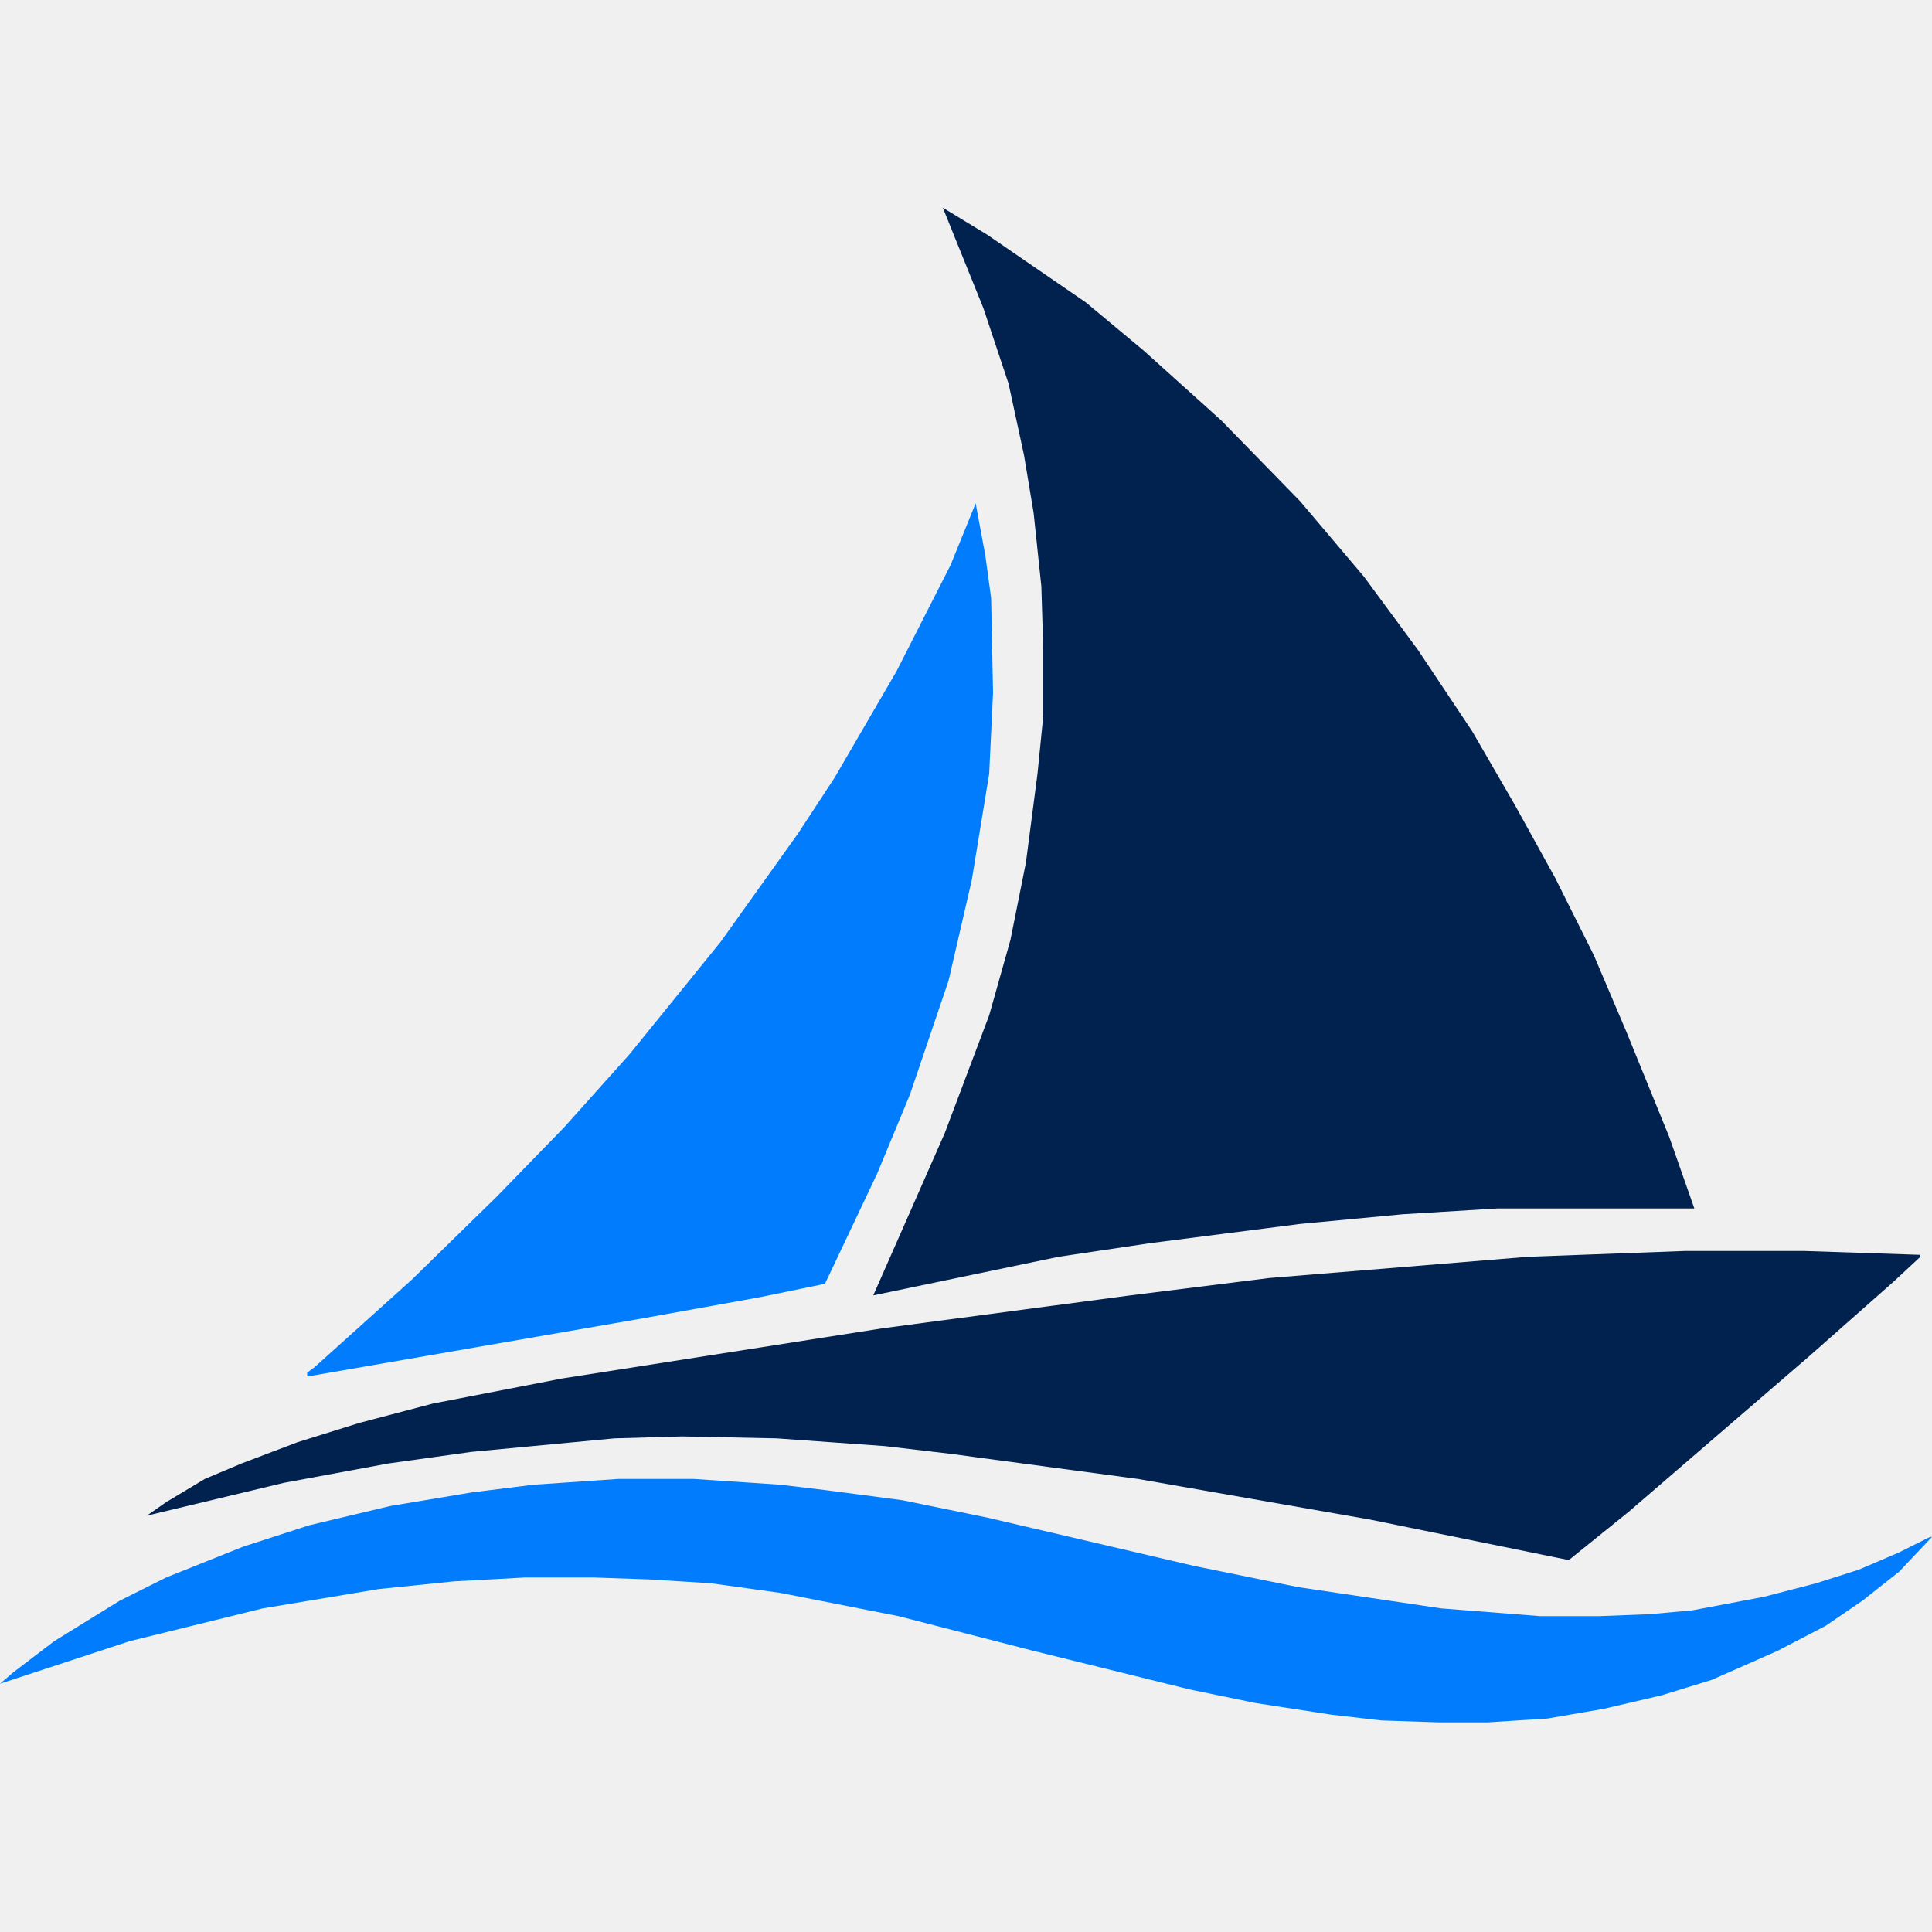
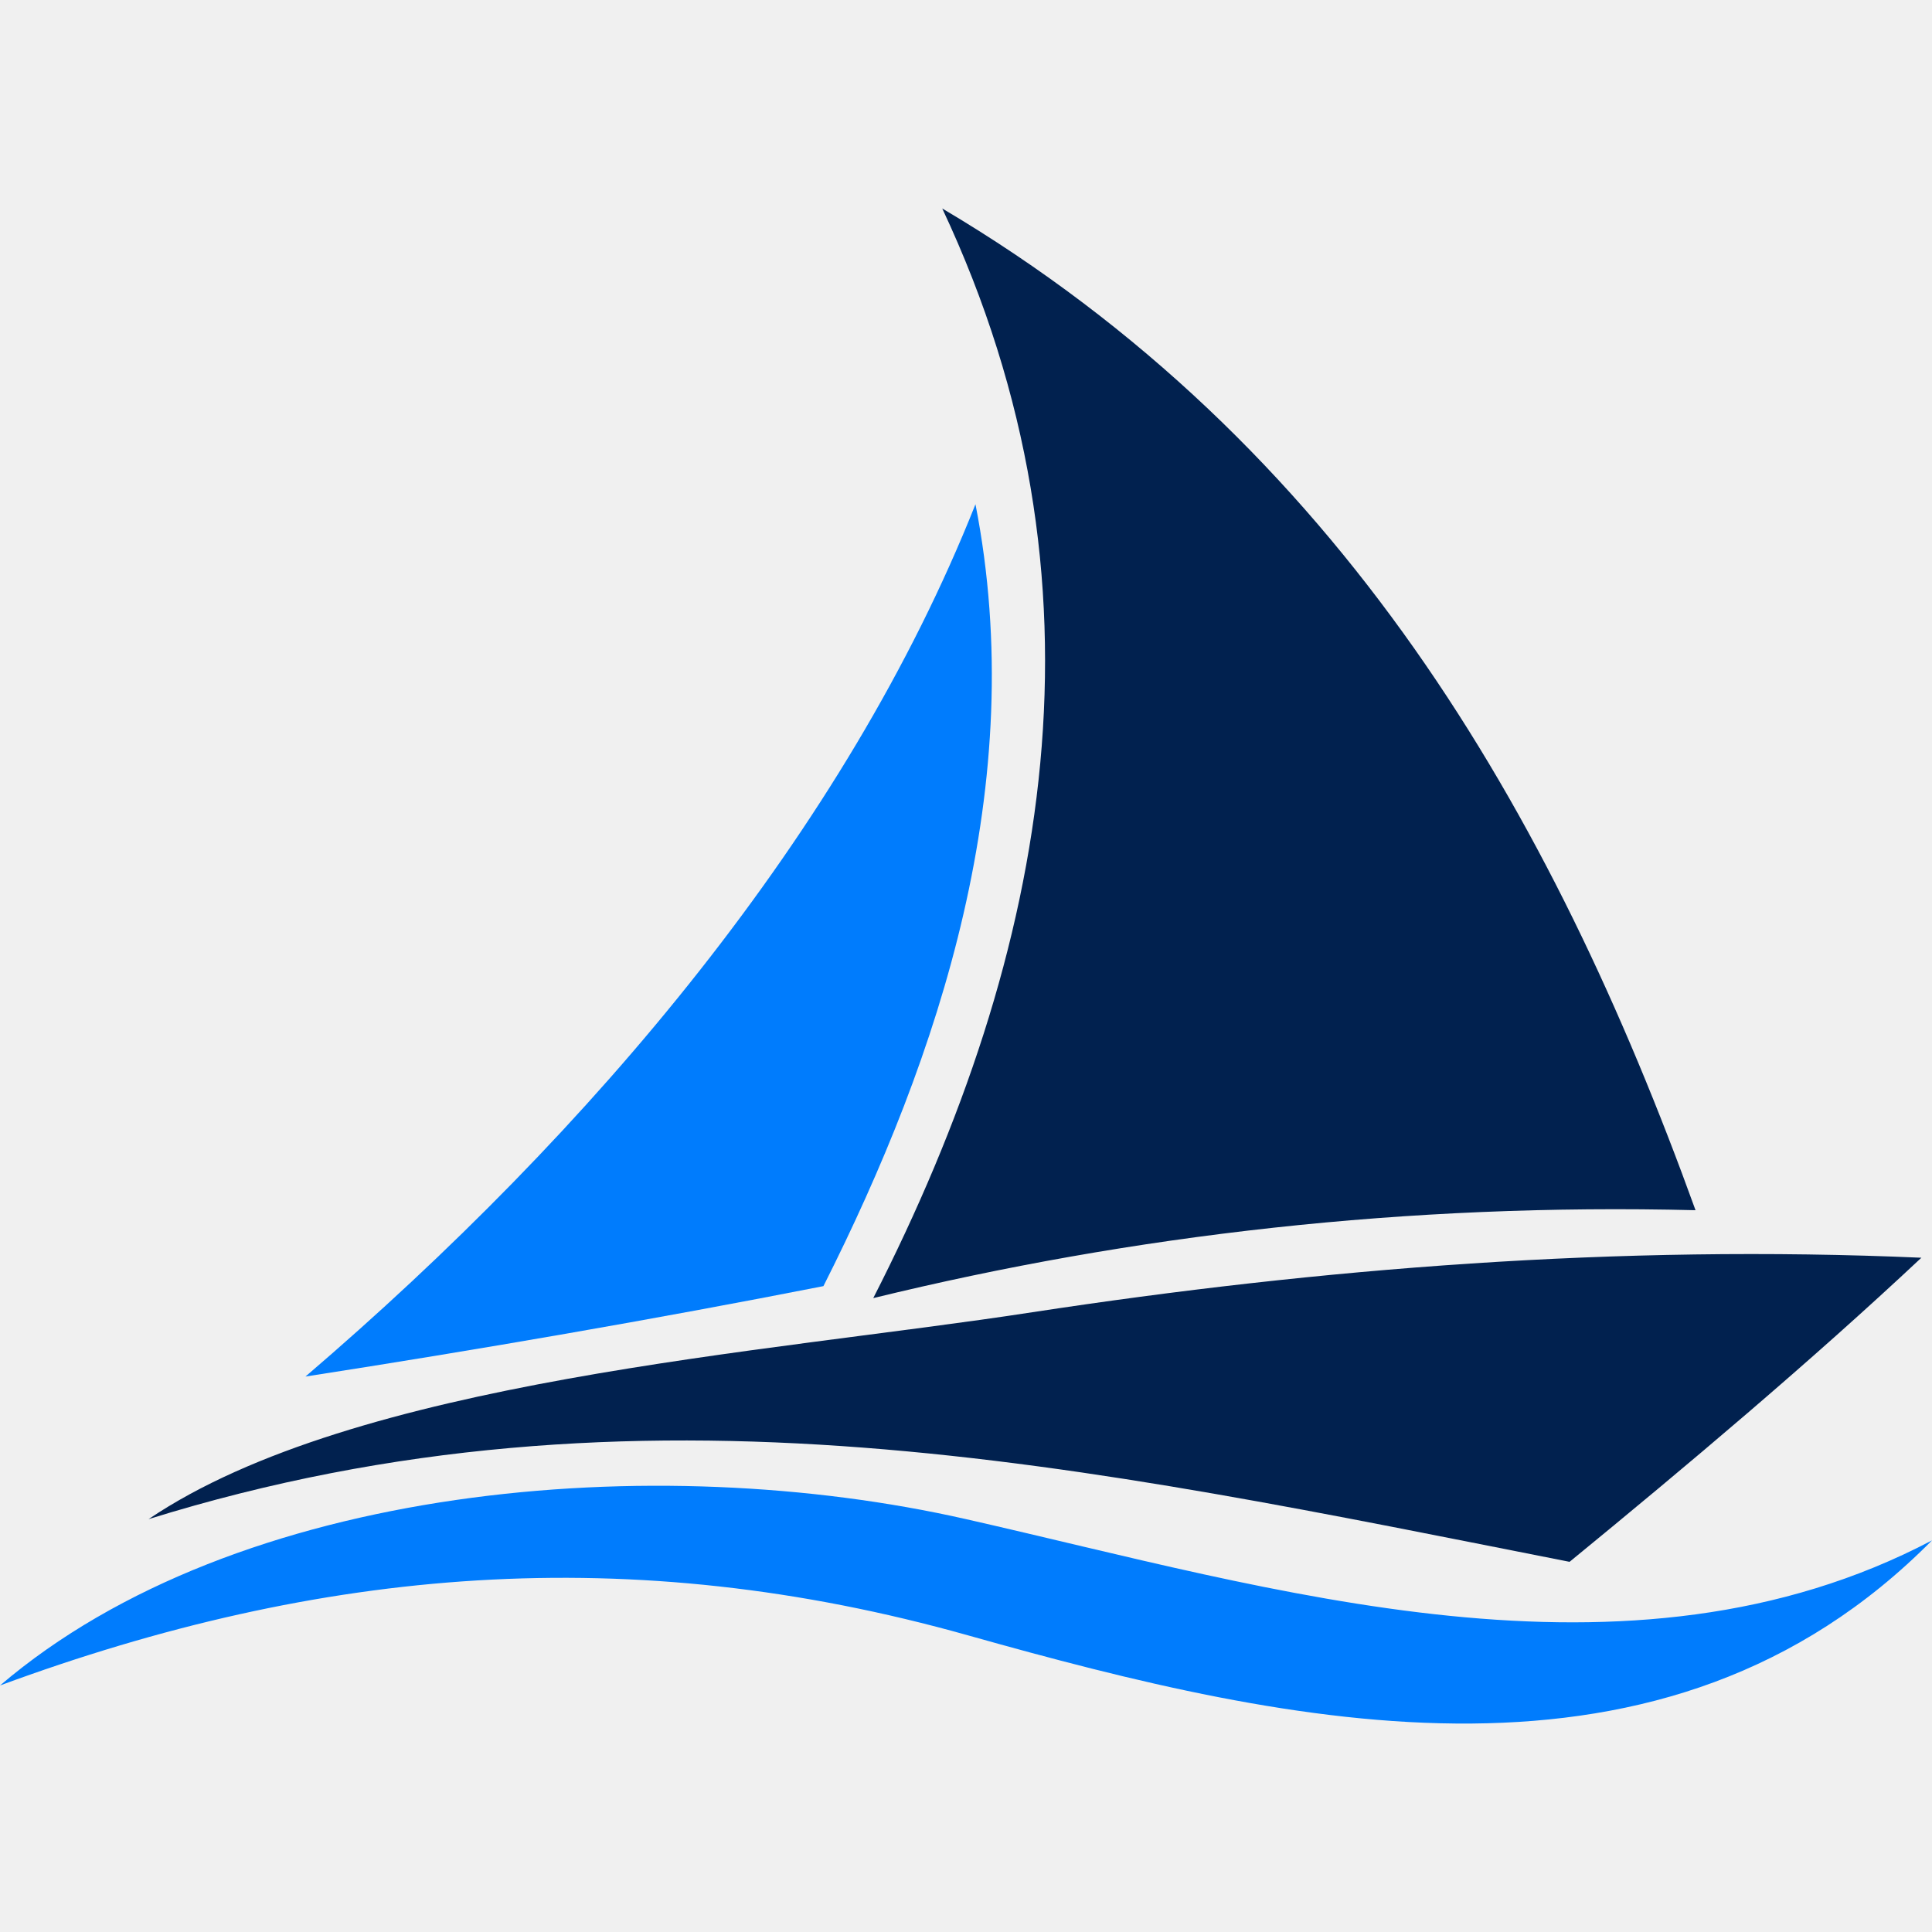
- <svg xmlns="http://www.w3.org/2000/svg" viewBox="0 -10.75 100 100">
-   <style>.ink{fill:#01214F}.sea{fill:#007CFD}@media (prefers-color-scheme:dark){.ink{fill:#E6EDF5}}</style>
-   <path class="ink" d="M76.2 27.1L73.4 22.9L70.6 19.1L67.3 15.2L63.2 11L59.2 7.4L56.2 4.9L51.1 1.4L48.8 0L50.9 5.2L52.2 9.1L53 12.8L53.5 15.8L53.9 19.6L54 22.9L54 26.3L53.7 29.3L53.1 33.9L52.3 37.9L51.2 41.8L48.9 47.9L45.2 56.3L54.8 54.3L59.5 53.6L67.3 52.6L72.6 52.1L77.5 51.8L87.7 51.8L86.4 48.1L84.2 42.7L82.5 38.7L80.5 34.7L78.4 30.9ZM87.2 54L79.1 54.3L65.7 55.4L58.5 56.3L45.7 58L29.1 60.6L22.4 61.9L18.6 62.9L15.4 63.9L12.5 65L10.6 65.8L8.6 67L7.6 67.7L14.7 66L20.1 65L24.4 64.4L31.8 63.7L35.3 63.6L40.2 63.7L45.8 64.1L49.2 64.5L58.9 65.8L70.9 67.9L81.2 70L84.3 67.5L93.7 59.4L98 55.6L99.4 54.3L99.4 54.2L93.4 54Z" />
-   <path class="sea" d="M53.5 74.7L46.5 72.9L40.4 71.7L36.8 71.2L33.6 71L30.7 70.9L27.2 70.9L23.5 71.1L19.6 71.5L13.6 72.5L6.7 74.2L0 76.4L0.7 75.8L2.8 74.2L6.2 72.1L8.6 70.9L12.6 69.3L16 68.2L20.2 67.2L24.4 66.5L27.6 66.1L32 65.8L35.9 65.8L40.4 66.1L42.9 66.4L46.7 66.9L51.1 67.8L61.8 70.3L67.2 71.4L74.6 72.5L79.7 72.9L82.8 72.9L85.4 72.8L87.6 72.6L91.3 71.9L94 71.2L96.2 70.5L98.3 69.6L99.9 68.8L100 68.8L98.3 70.6L96.4 72.1L94.5 73.4L92 74.7L88.6 76.2L86 77L83 77.7L80.1 78.2L77 78.4L74.5 78.4L71.5 78.3L68.9 78L65 77.4L61.6 76.7ZM46.4 24L49.2 18.5L50.5 15.3L51 18L51.3 20.2L51.4 25.1L51.2 29.3L50.3 34.8L49.1 40L47.1 45.9L45.4 50L42.7 55.7L39.3 56.4L33.2 57.5L15.9 60.5L15.9 60.3L16.3 60L21.3 55.5L25.7 51.2L29.2 47.6L32.6 43.8L37.3 38L41.3 32.4L43.2 29.5Z" />
+ <svg xmlns="http://www.w3.org/2000/svg" viewBox="0 -10.79 100 100" role="img" aria-label="Racksail">
+   <style>.ink{fill:#01214F}.sea{fill:#007CFD}@media (prefers-color-scheme:dark){.ink{fill:#FFFFFF}}</style>
+   <path class="ink" d="M48.77 0C69.38 12.2 80.31 31.24 87.76 51.85C72.84 51.48 58.62 53.12 45.2 56.4C54.39 38.4 57.87 19.36 48.77 0ZM99.45 54.31C93.69 59.71 87.31 65.08 81.24 70.05C56.33 65.14 33.11 59.93 7.69 67.84C18.39 60.62 39.61 59.26 53.44 57.13C68.31 54.86 83.71 53.62 99.45 54.31Z" />
+   <path class="sea" d="M50.49 15.31C53.32 29.76 48.64 43.86 42.62 55.78C33.81 57.51 24.76 59.07 15.81 60.46C30.69 47.72 43.78 32.21 50.49 15.31ZM100 68.94C86.16 82.93 66.93 78.59 50.12 73.86C32.61 68.93 16.59 70.33 0 76.45C12.28 65.97 33.96 64.2 50 67.84C65.86 71.43 84.23 77.23 100 68.94Z" />
</svg>
